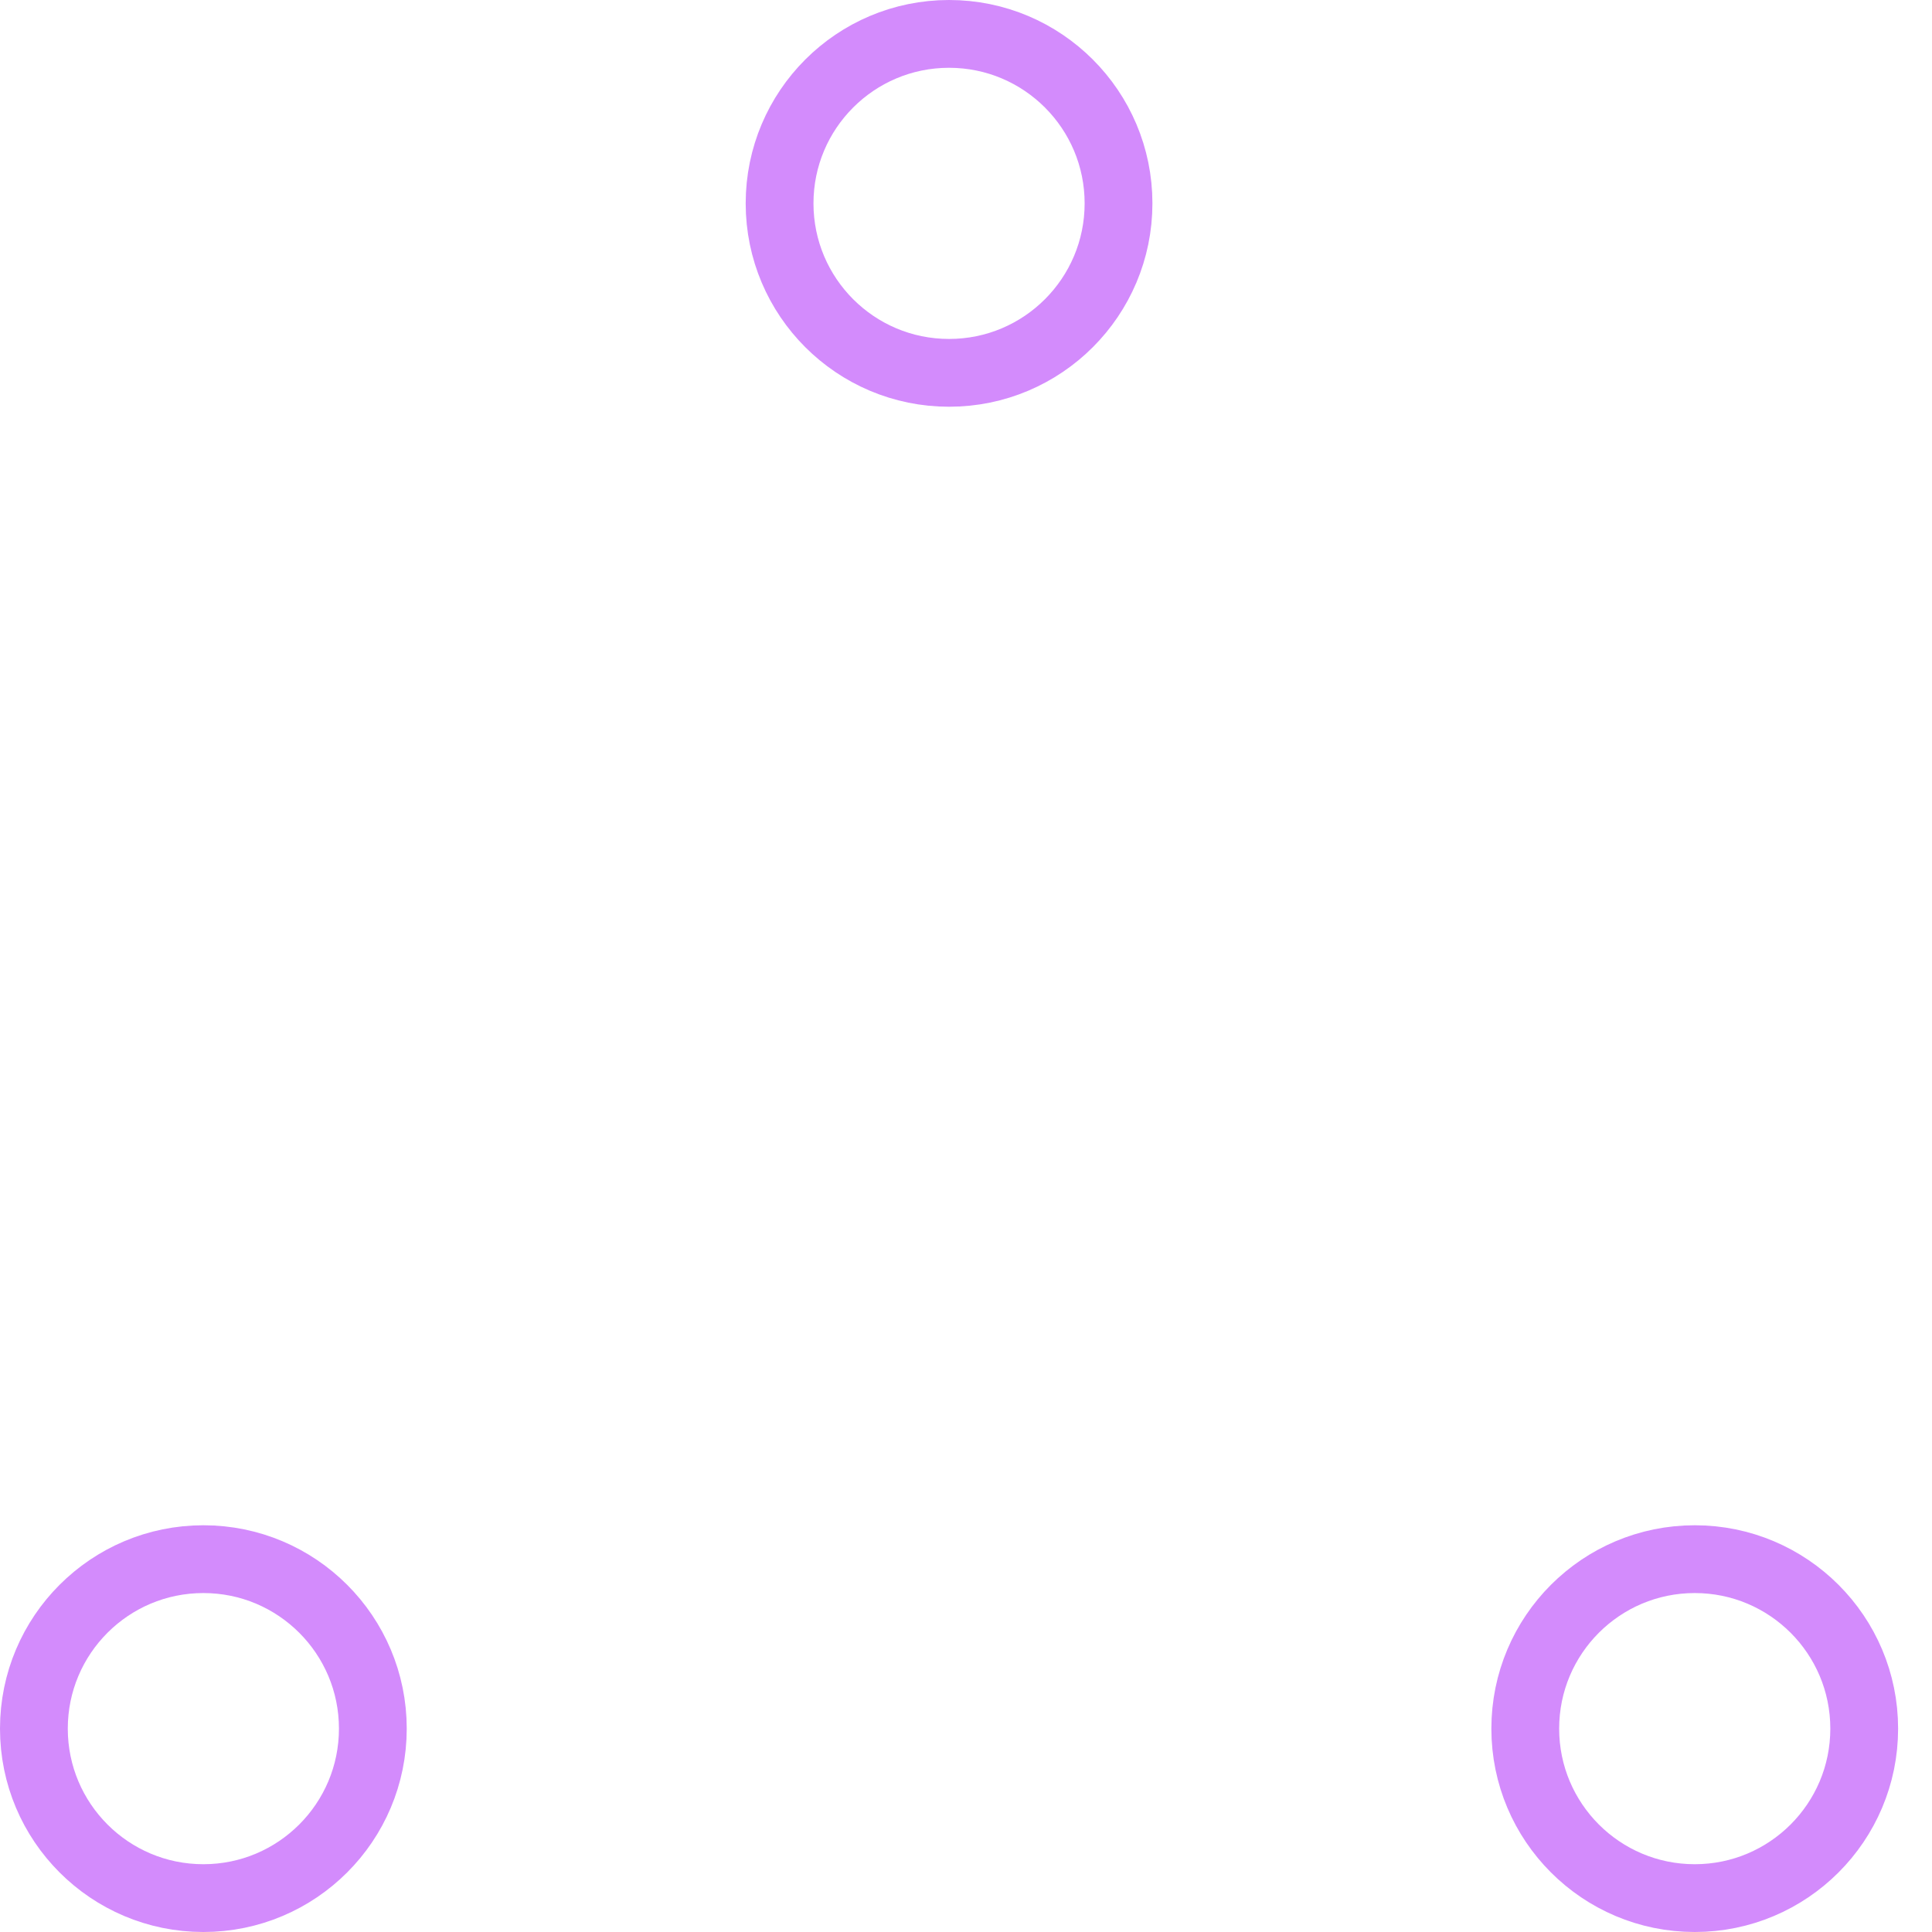
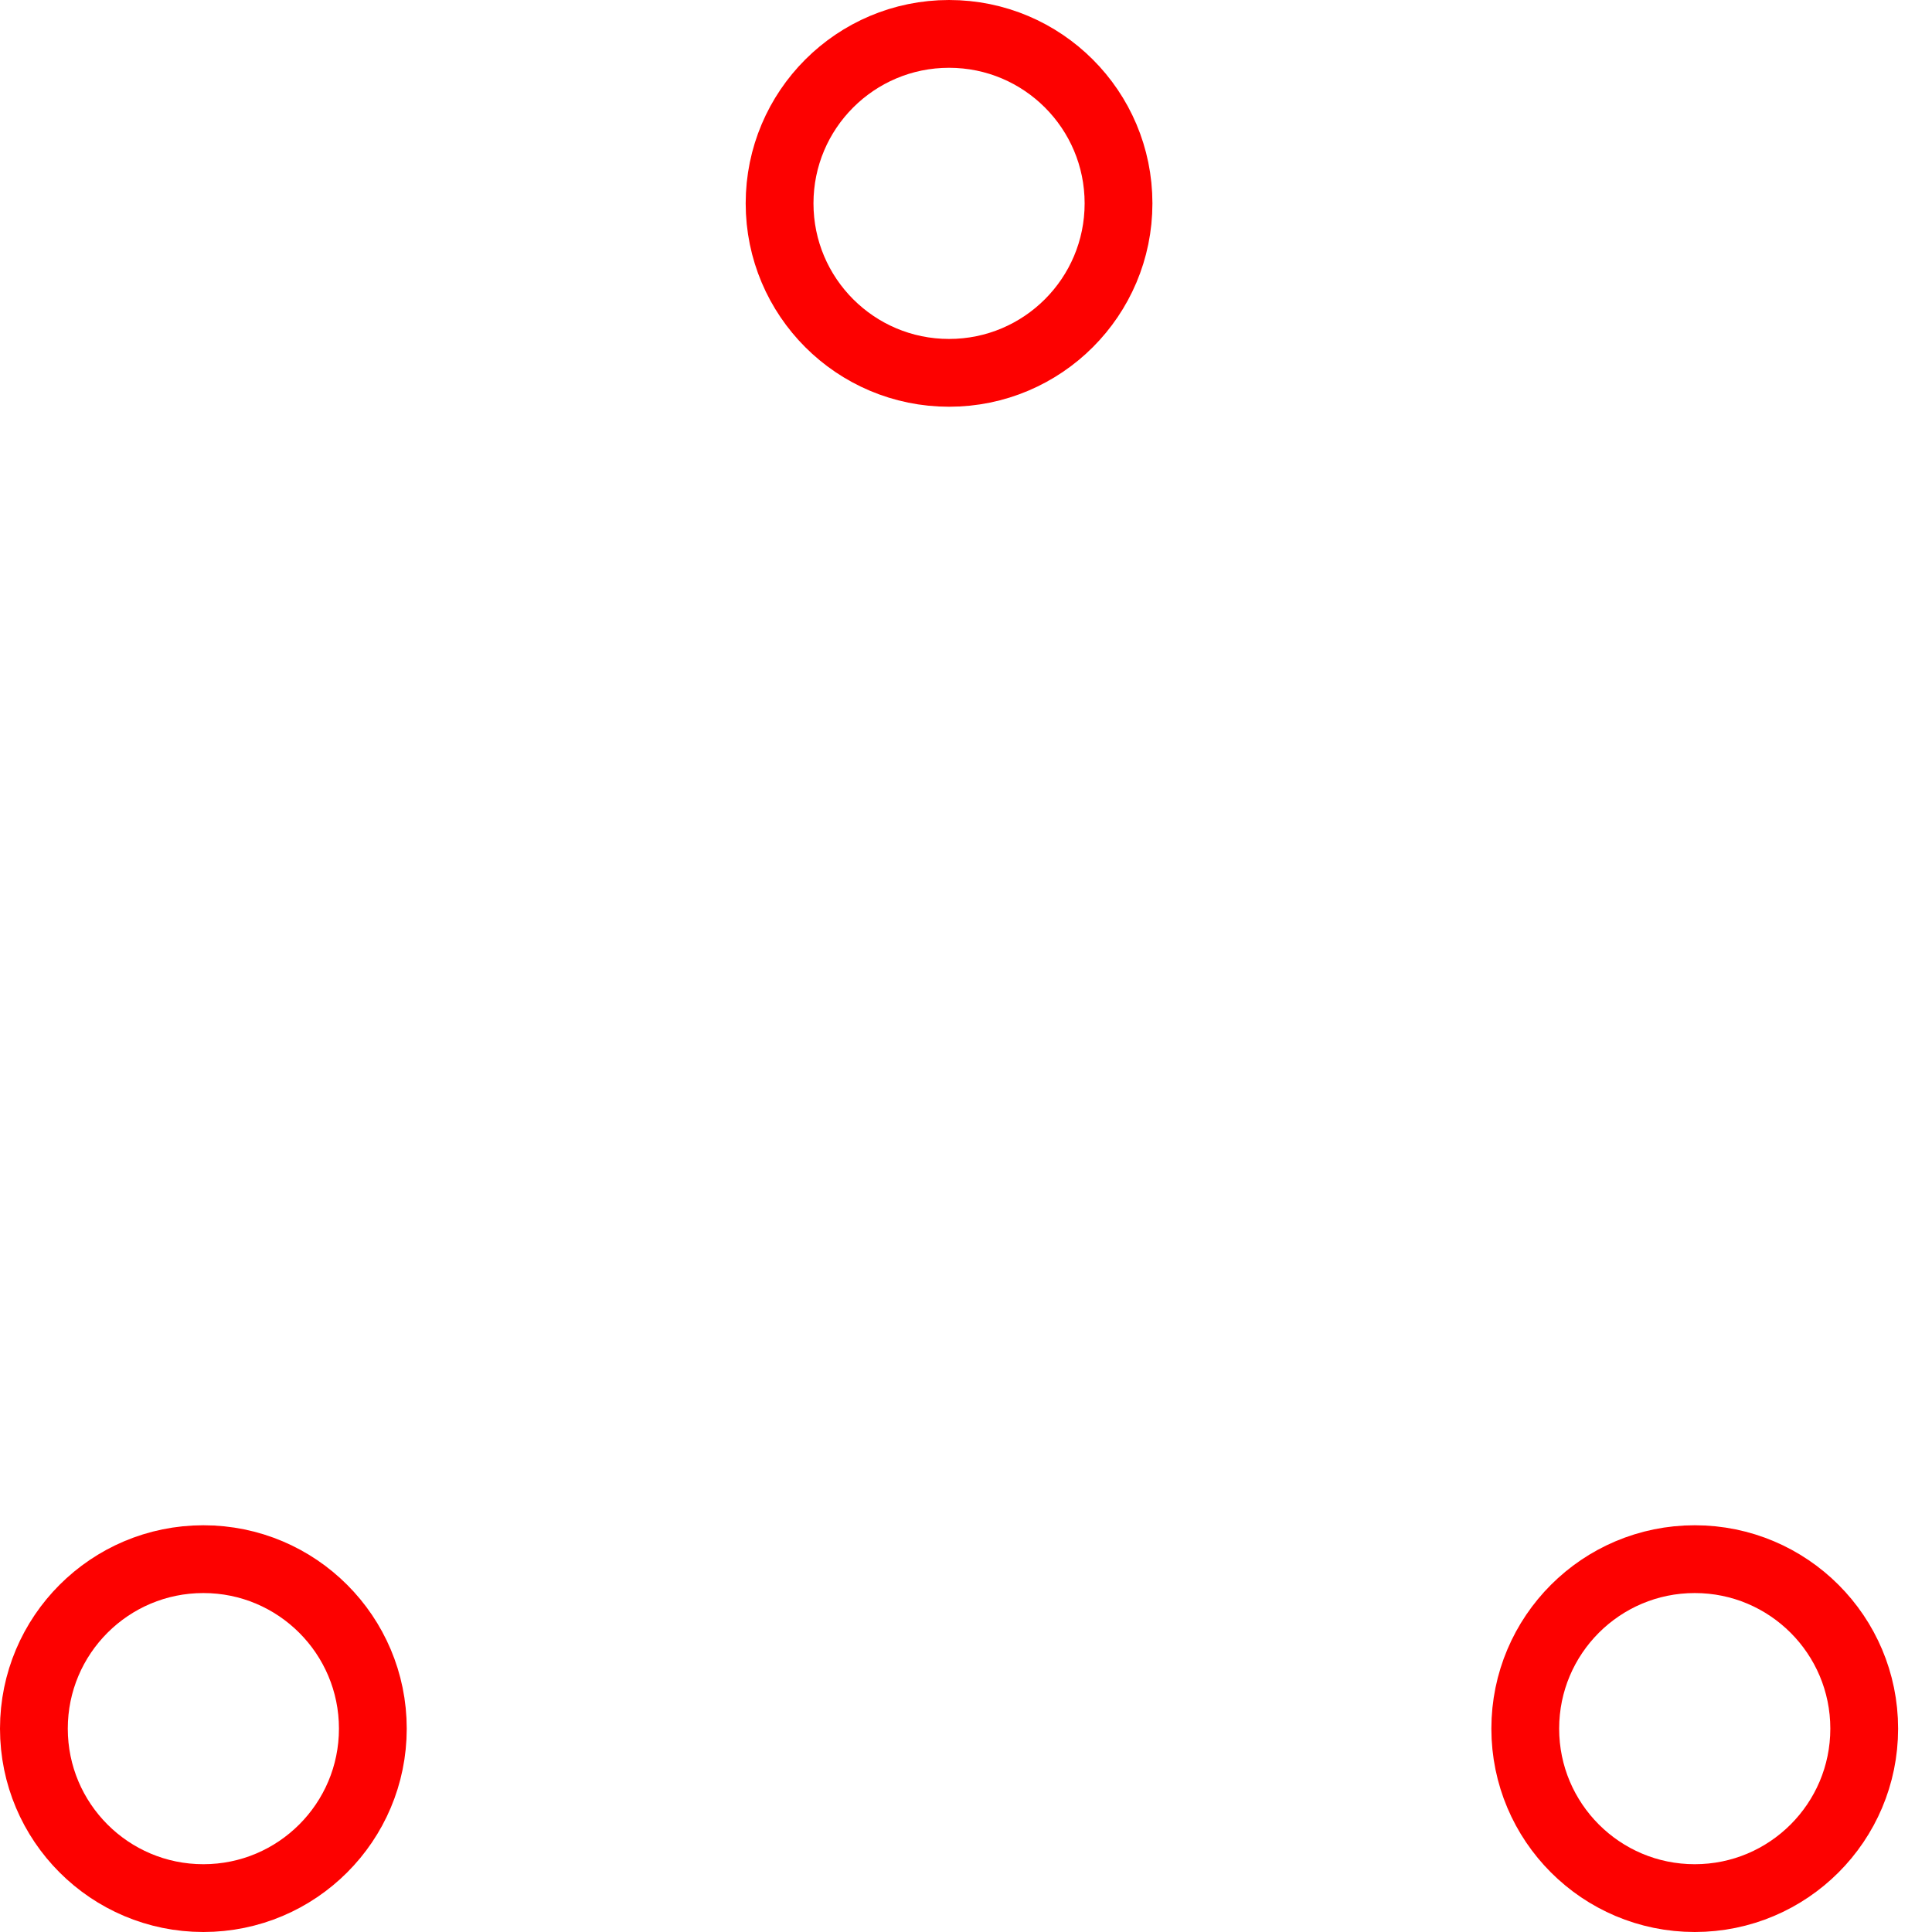
- <svg xmlns="http://www.w3.org/2000/svg" width="80" height="80" viewBox="0 0 57 57" stroke="#d38bfc">
+ <svg xmlns="http://www.w3.org/2000/svg" width="80" height="80" viewBox="0 0 57 57" stroke="#fd0100">
  <g fill="none" fill-rule="evenodd">
    <g transform="translate(1 1)" stroke-width="2">
      <circle cx="5" cy="50" r="5">
        <animate attributeName="cy" begin="0s" dur="2.2s" values="50;5;50;50" calcMode="linear" repeatCount="indefinite" />
        <animate attributeName="cx" begin="0s" dur="2.2s" values="5;27;49;5" calcMode="linear" repeatCount="indefinite" />
      </circle>
      <circle cx="27" cy="5" r="5">
        <animate attributeName="cy" begin="0s" dur="2.2s" from="5" to="5" values="5;50;50;5" calcMode="linear" repeatCount="indefinite" />
        <animate attributeName="cx" begin="0s" dur="2.2s" from="27" to="27" values="27;49;5;27" calcMode="linear" repeatCount="indefinite" />
      </circle>
      <circle cx="49" cy="50" r="5">
        <animate attributeName="cy" begin="0s" dur="2.2s" values="50;50;5;50" calcMode="linear" repeatCount="indefinite" />
        <animate attributeName="cx" from="49" to="49" begin="0s" dur="2.2s" values="49;5;27;49" calcMode="linear" repeatCount="indefinite" />
      </circle>
    </g>
  </g>
</svg>
